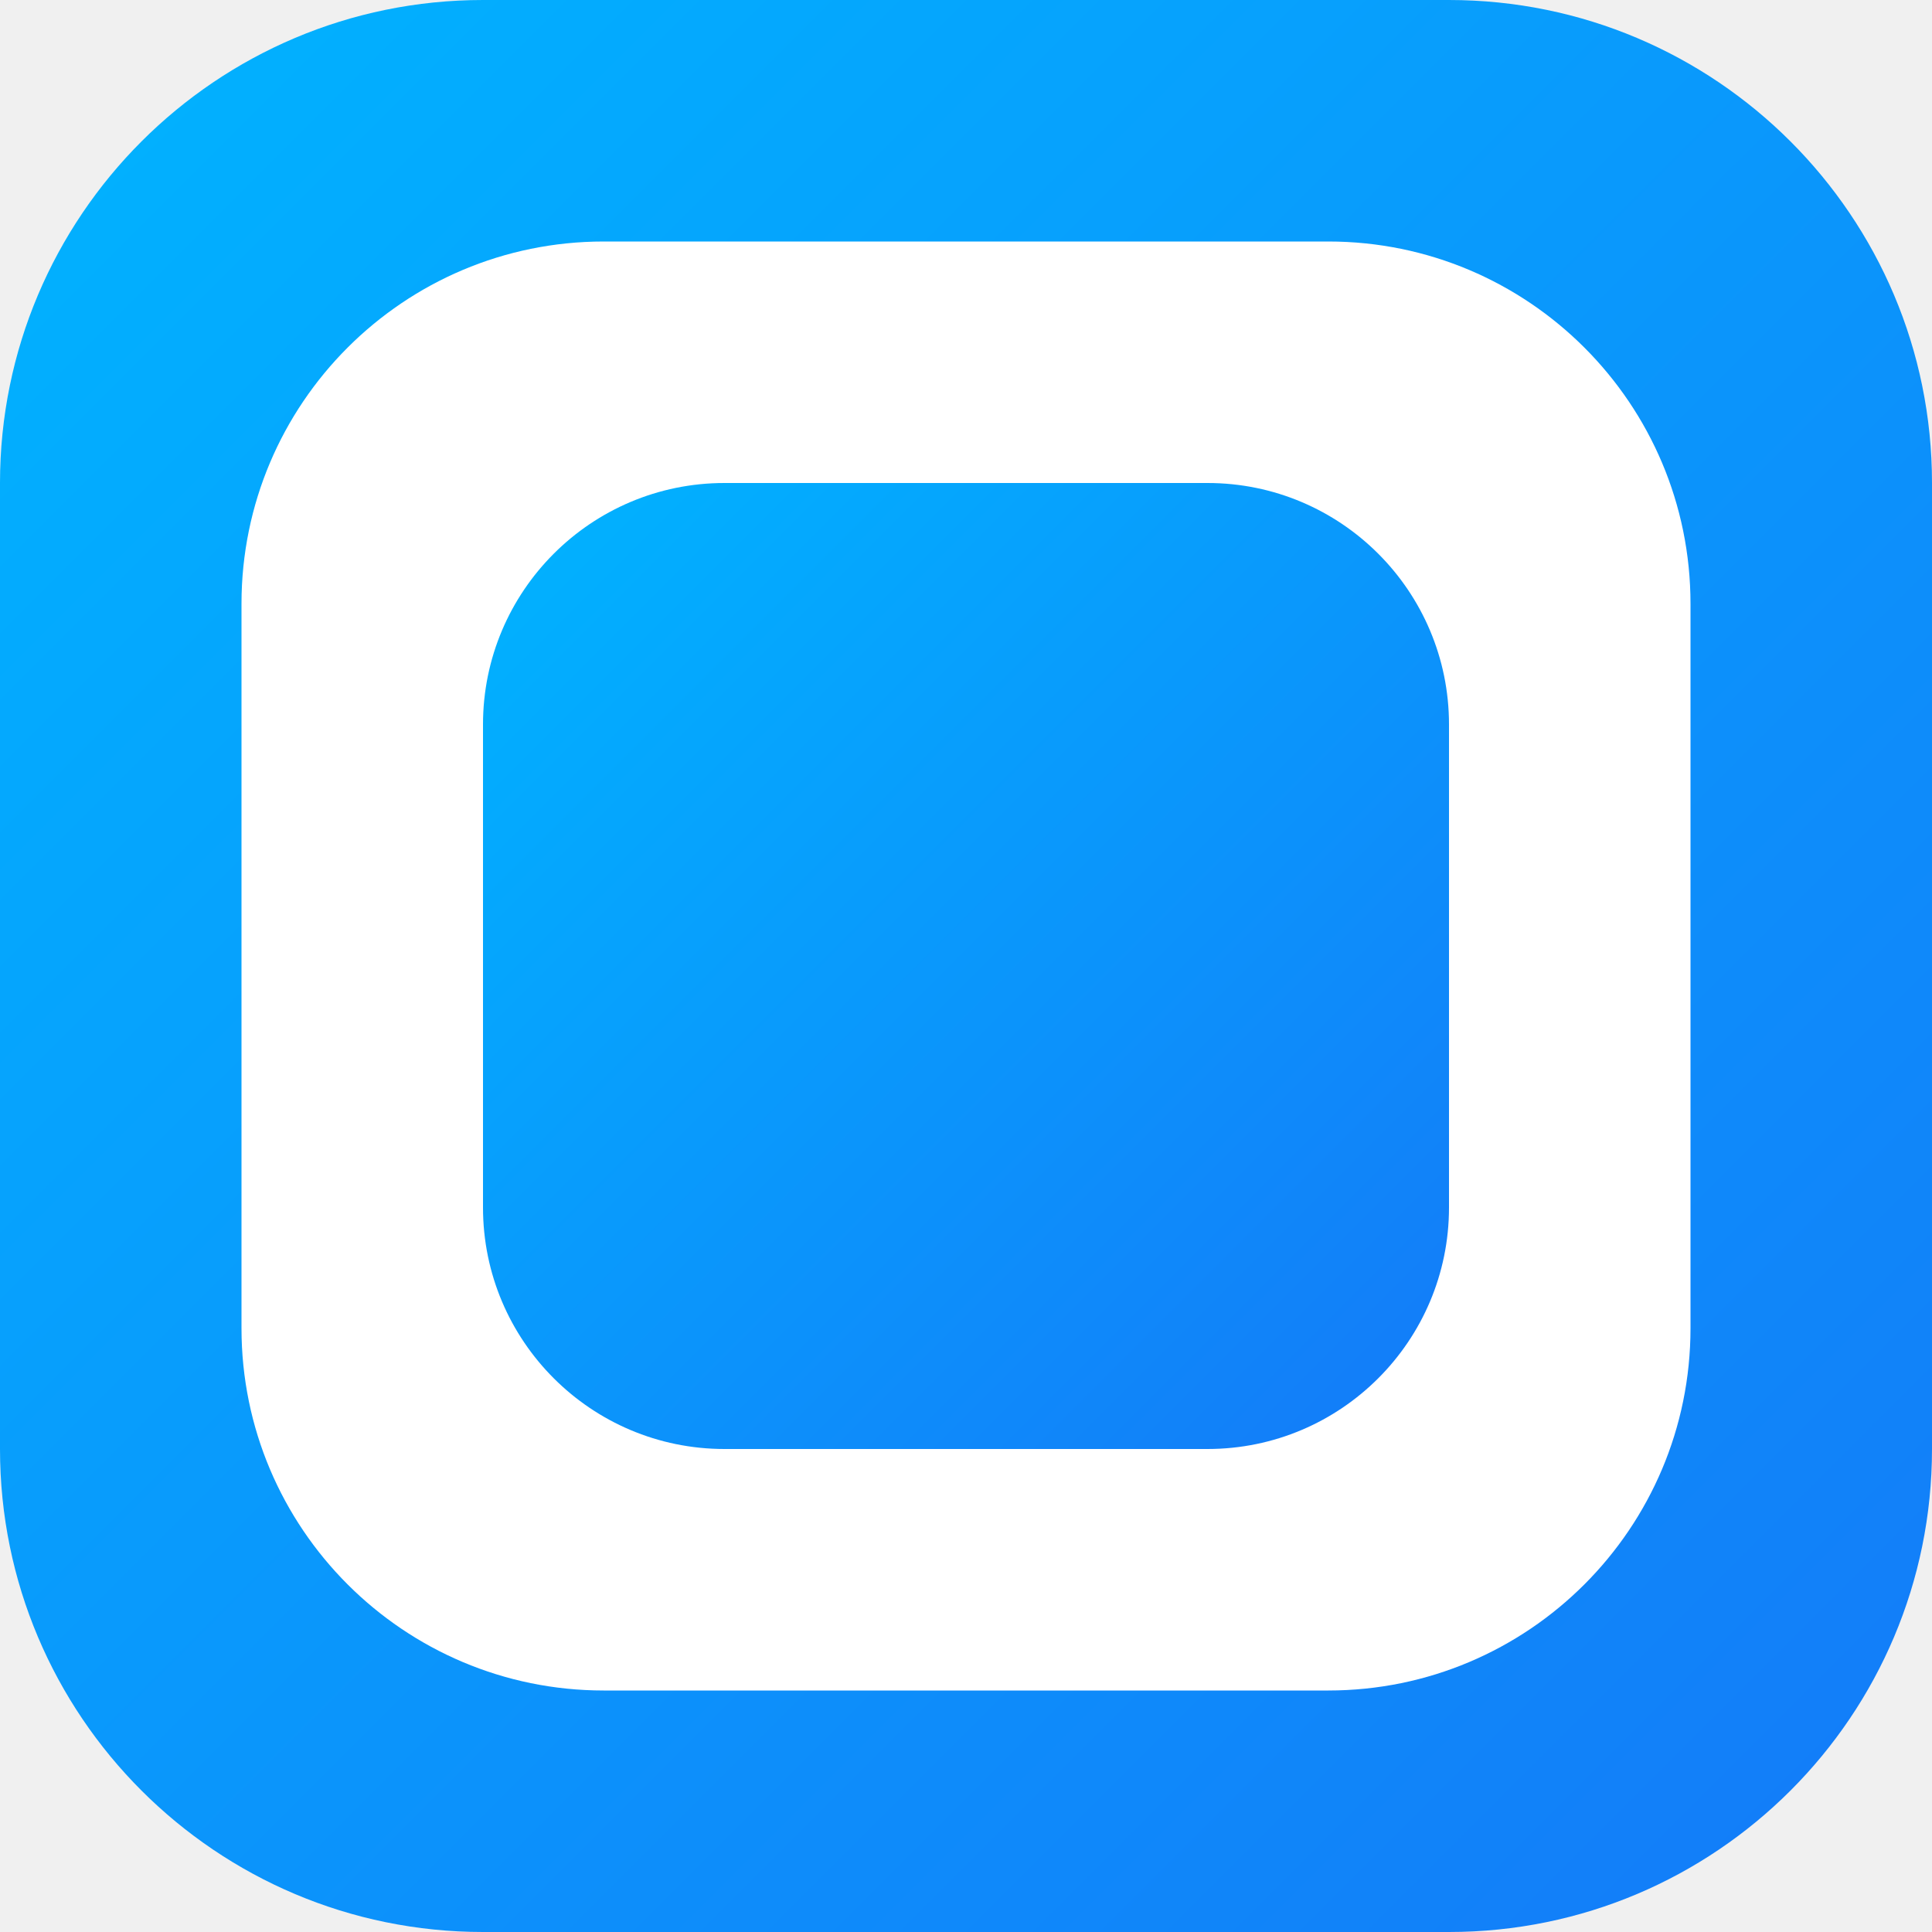
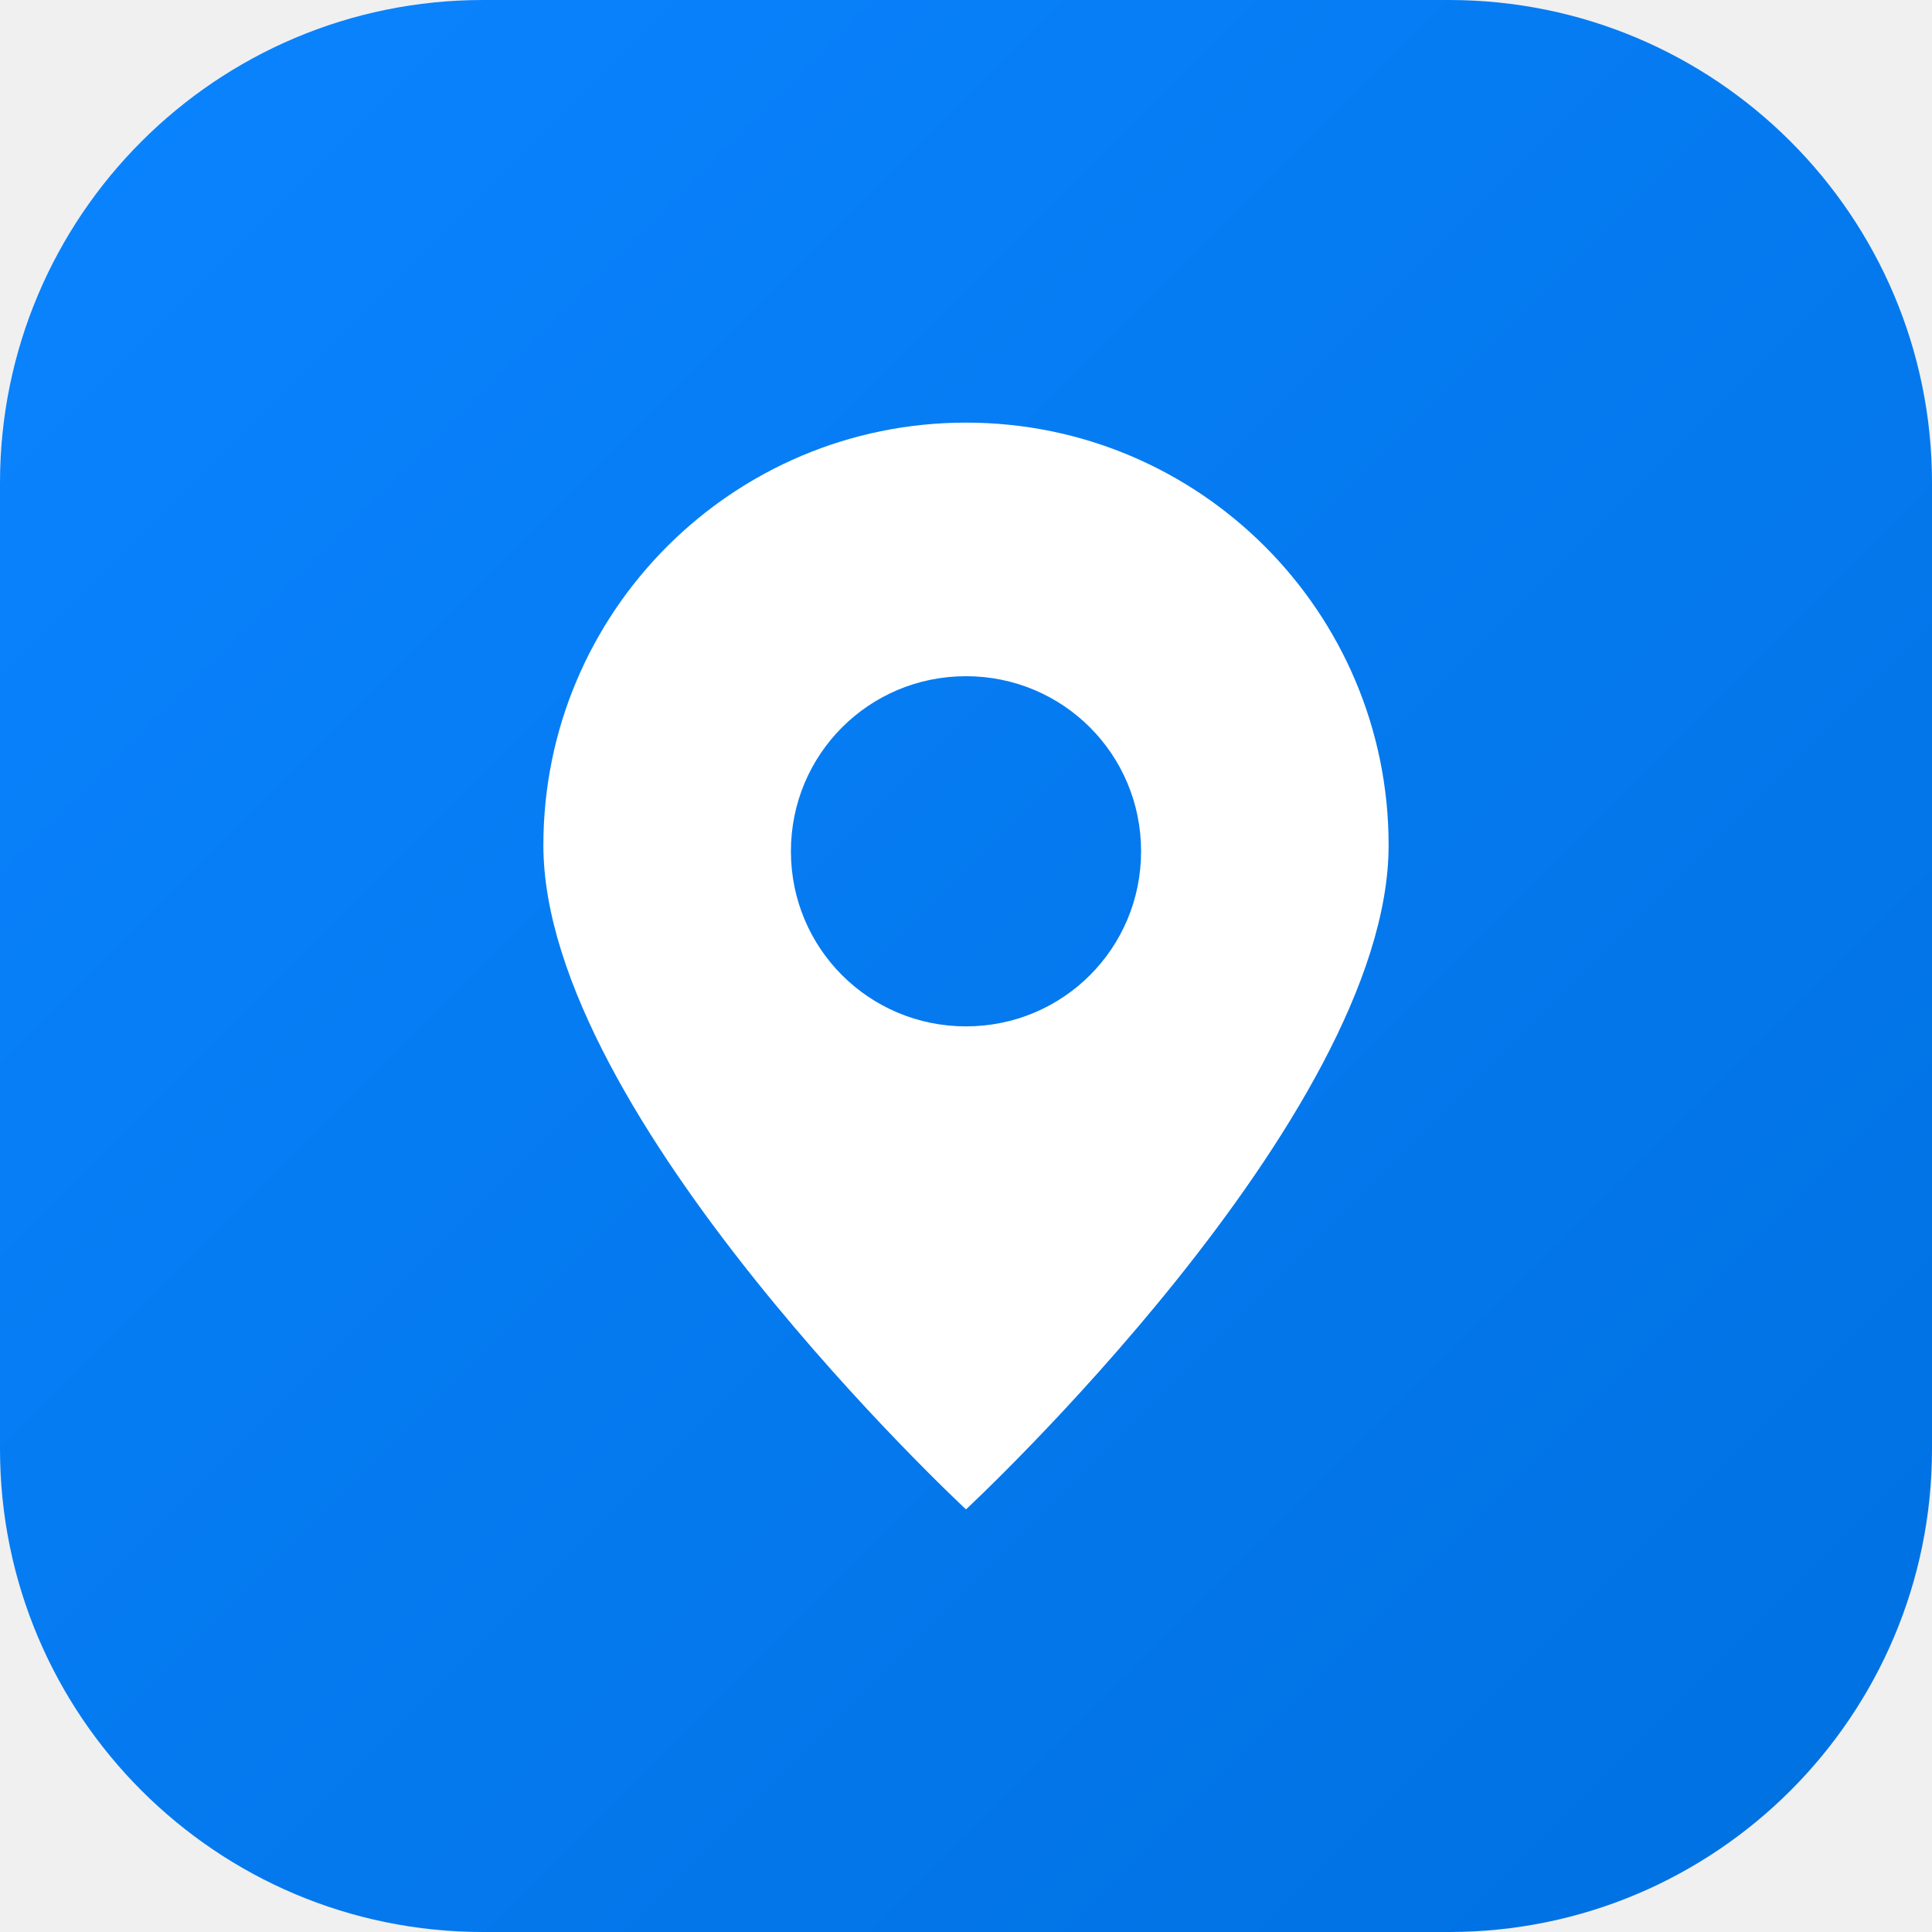
- <svg xmlns="http://www.w3.org/2000/svg" width="32" height="32" viewBox="0 0 32 32" fill="none">
-   <rect width="32" height="32" rx="8" fill="url(#paint0_linear)" />
-   <rect x="4" y="4" width="24" height="24" rx="6" fill="white" />
-   <rect x="8" y="8" width="16" height="16" rx="4" fill="url(#paint1_linear)" />
+ <svg xmlns="http://www.w3.org/2000/svg" width="256" height="256" viewBox="0 0 256 256" fill="none">
+   <rect width="256" height="256" rx="64" fill="url(#gradient)" />
+   <path d="M128 56C97.072 56 72 81.072 72 112C72 148 128 200 128 200C128 200 184 148 184 112C184 81.072 158.928 56 128 56ZM128 136C115.144 136 104.8 125.656 104.8 112.8C104.8 99.944 115.144 89.6 128 89.6C140.856 89.6 151.2 99.944 151.2 112.8C151.2 125.656 140.856 136 128 136Z" fill="white" />
  <defs>
-     <linearGradient id="paint0_linear" x1="0" y1="0" x2="32" y2="32" gradientUnits="userSpaceOnUse">
-       <stop stop-color="#00B4FF" />
-       <stop offset="1" stop-color="#147AF8" />
-     </linearGradient>
-     <linearGradient id="paint1_linear" x1="8" y1="8" x2="24" y2="24" gradientUnits="userSpaceOnUse">
-       <stop stop-color="#00B4FF" />
-       <stop offset="1" stop-color="#147AF8" />
+     <linearGradient id="gradient" x1="0" y1="0" x2="256" y2="256" gradientUnits="userSpaceOnUse">
+       <stop offset="0%" stop-color="#0A84FF" />
+       <stop offset="100%" stop-color="#0070E0" />
    </linearGradient>
  </defs>
</svg>
